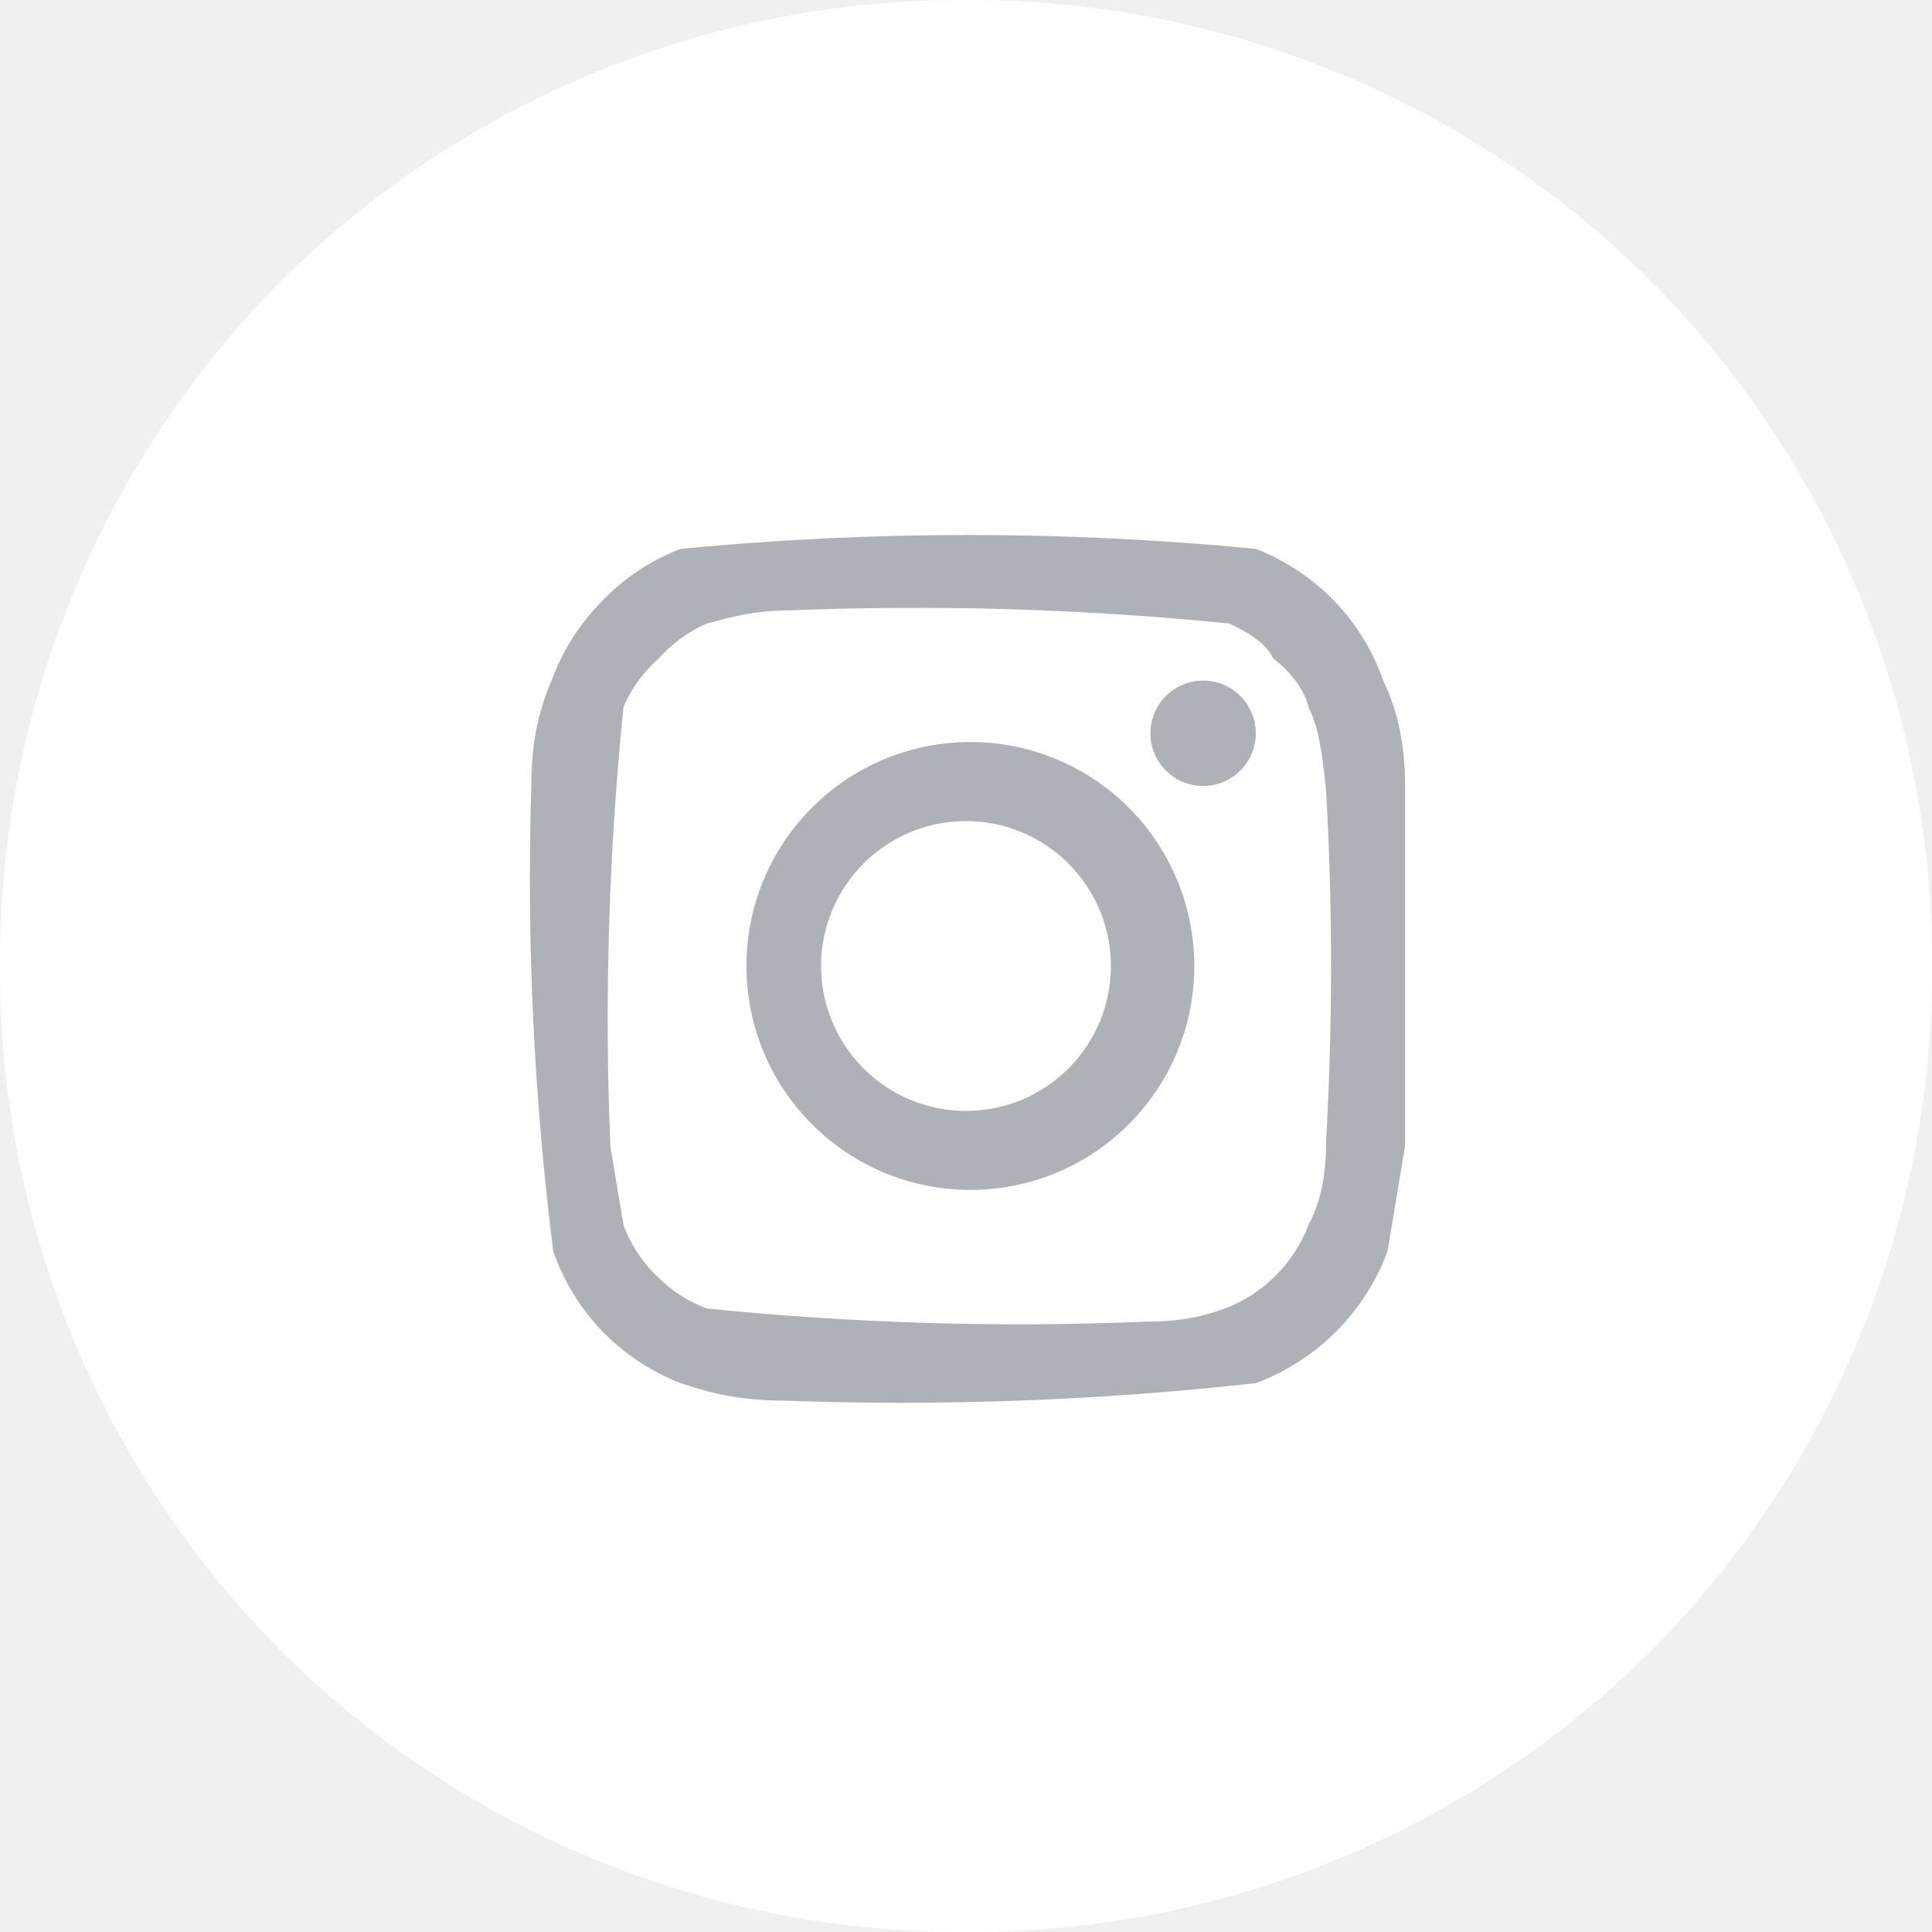
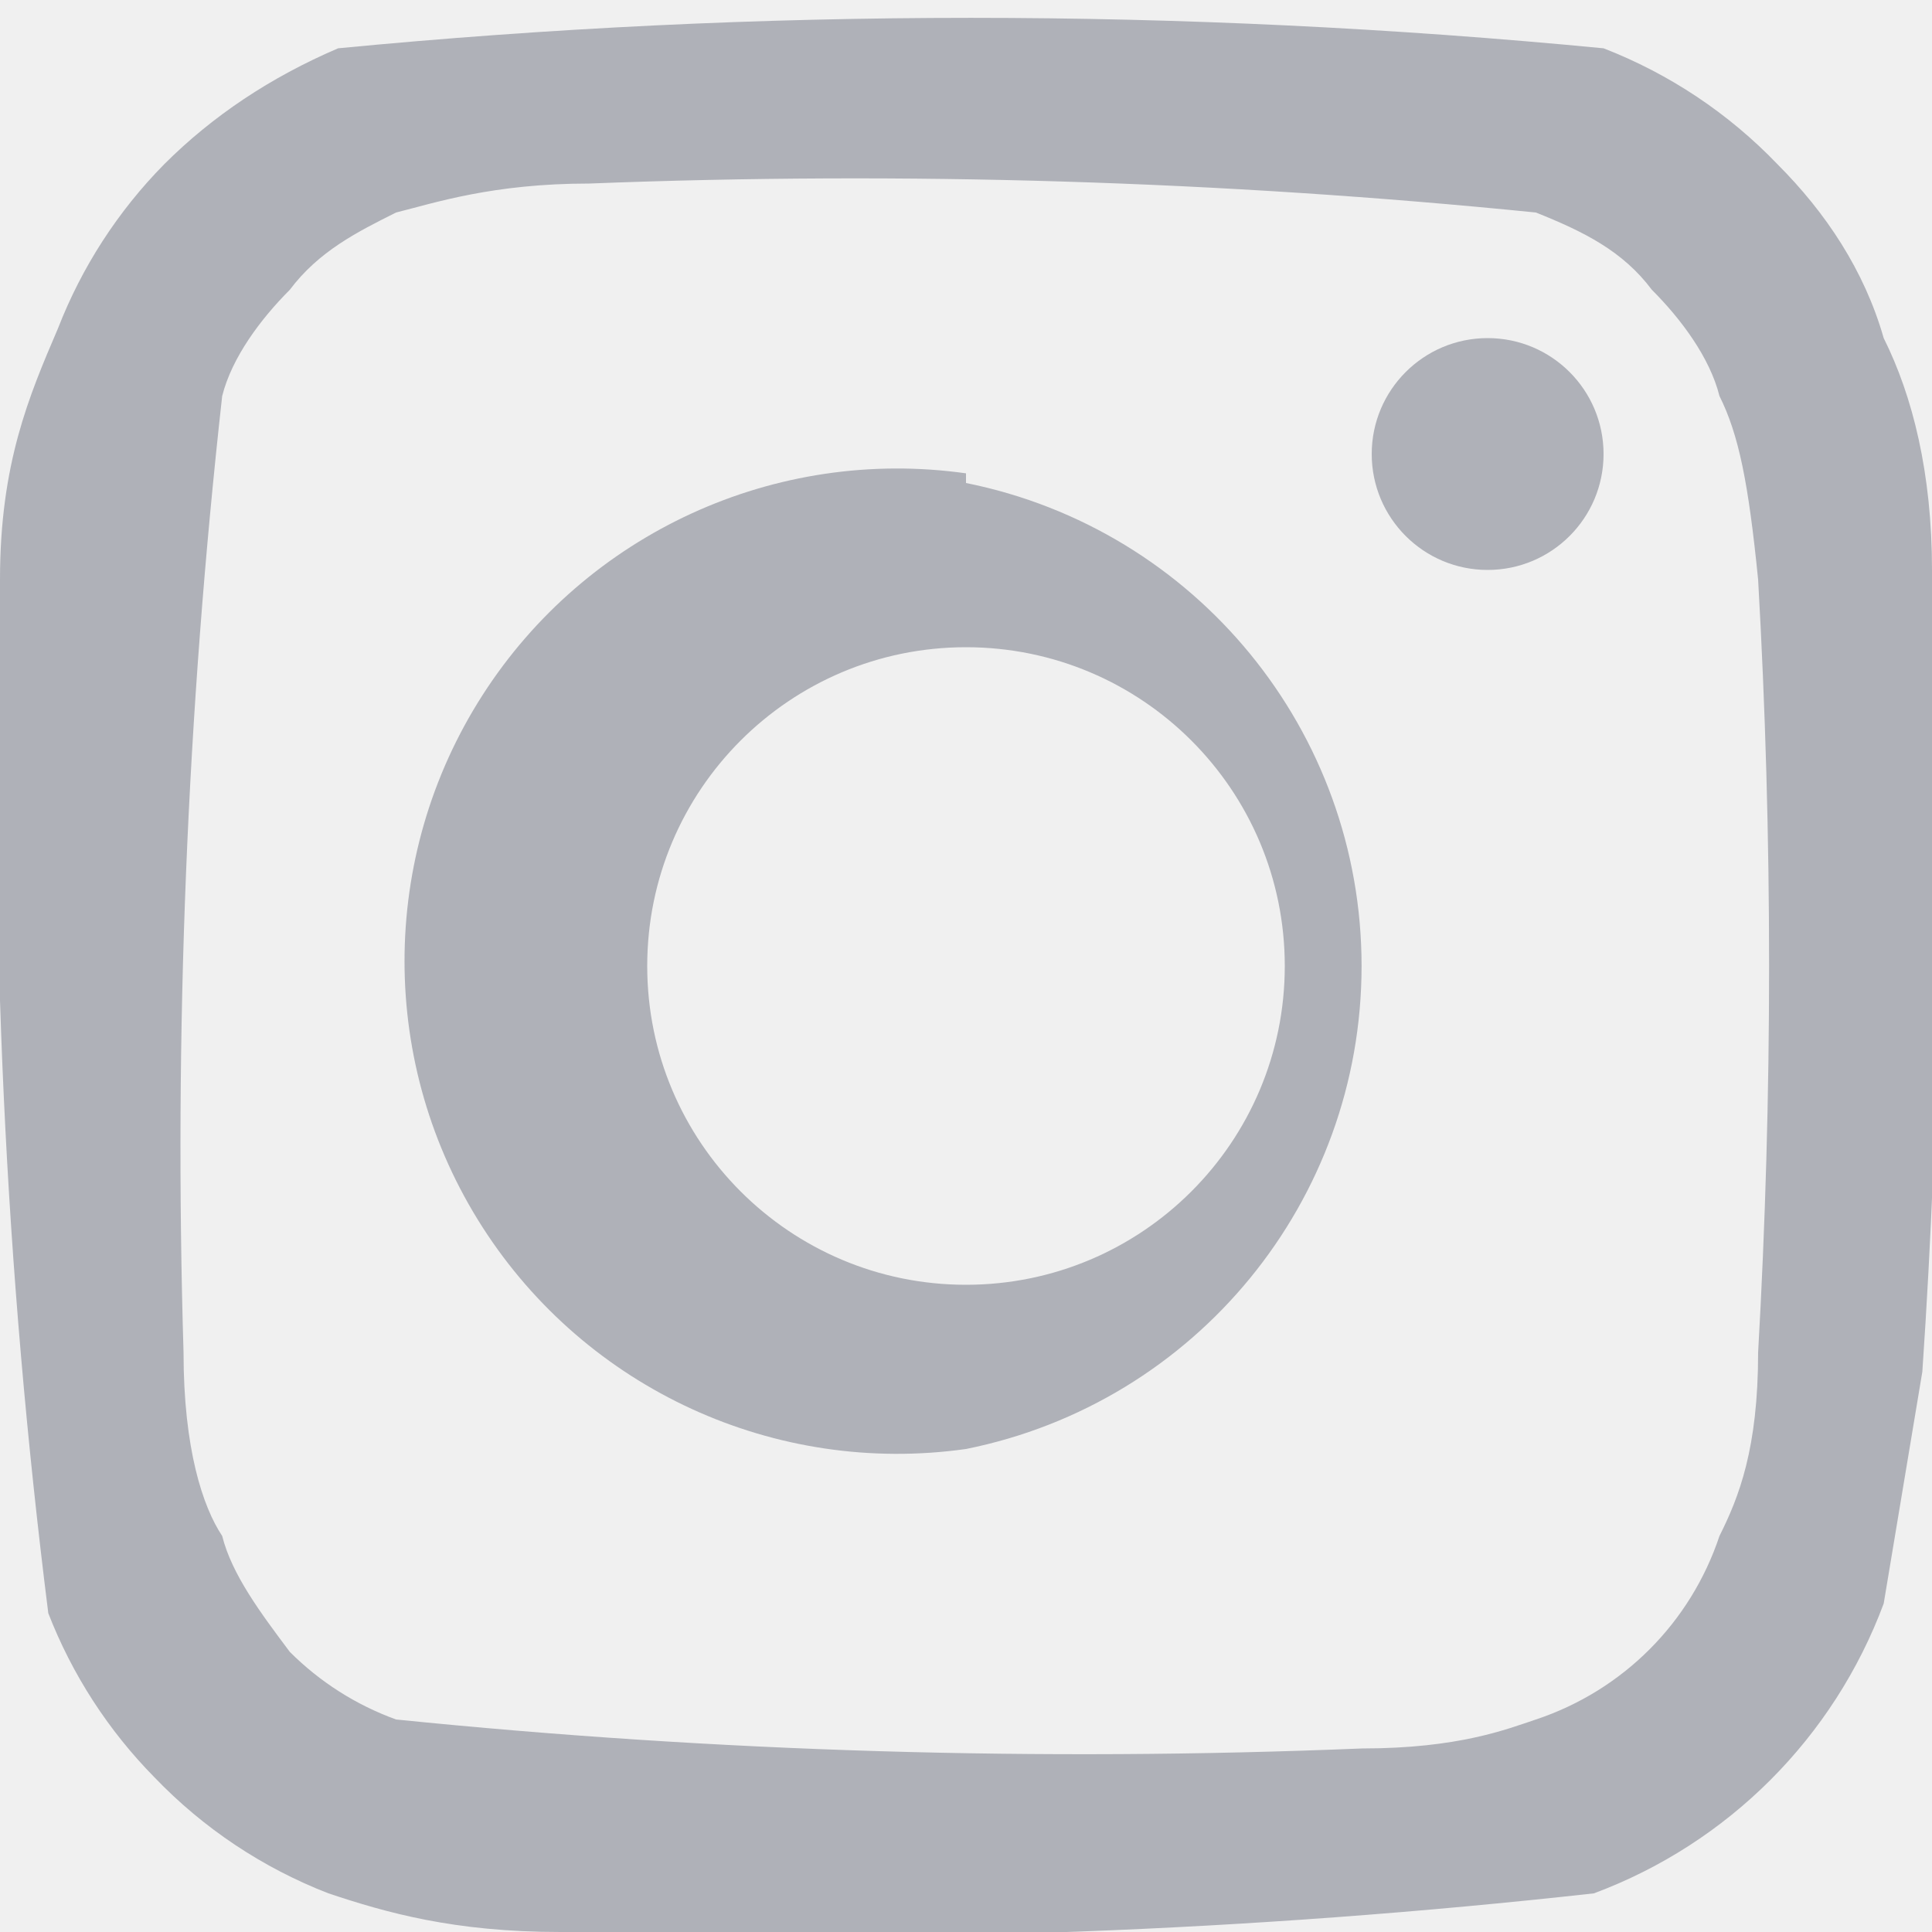
- <svg xmlns="http://www.w3.org/2000/svg" viewBox="0 0 44 44" fill="none">
-   <path d="M44 22a22 22 0 01-6.4 15.6A22 22 0 0122 44a22 22 0 01-15.6-6.4A22 22 0 010 22 22 22 0 016.4 6.4 22 22 0 0122 0a22 22 0 0115.6 6.4A22 22 0 0144 22z" fill="#fff" />
+ <svg xmlns="http://www.w3.org/2000/svg" width="20" height="20" fill="none">
  <g clip-path="url(#clip0)" fill="#AFB1B8">
-     <path d="M32 17.9c0-1-.2-1.8-.5-2.4a4.9 4.9 0 00-1.1-1.8 5 5 0 00-1.8-1.2 68 68 0 00-13.1 0 4.9 4.9 0 00-1.8 1.2 5 5 0 00-1.1 1.7c-.3.7-.5 1.4-.5 2.5a68 68 0 00.5 10.6 5 5 0 001.1 1.8 5 5 0 001.8 1.2c.6.2 1.3.4 2.4.4a73 73 0 0010.7-.4 5.1 5.1 0 003-3l.4-2.4V22v-4.1zM30.2 26c0 1-.2 1.5-.4 1.9a3.3 3.3 0 01-1.9 1.9c-.3.1-.8.3-1.8.3a70.2 70.2 0 01-10-.3 3 3 0 01-1.1-.7 3.1 3.1 0 01-.8-1.2l-.3-1.8a70.2 70.2 0 01.3-10A3 3 0 0115 15a3.1 3.1 0 011.1-.8c.4-.1 1-.3 1.9-.3a71.7 71.7 0 0110 .3c.4.2.8.4 1 .8.4.3.7.7.8 1.1.2.4.3.9.4 1.9a70.2 70.2 0 010 8z" />
-     <path d="M22 16.9a5.1 5.1 0 105.2 5.1 5.1 5.1 0 00-5.2-5.1zm0 8.4a3.3 3.3 0 110-6.6 3.3 3.3 0 010 6.6zm6.6-8.6a1.2 1.2 0 11-2.4 0 1.2 1.2 0 012.4 0z" />
+     <path d="M20 5.9c0-1-.2-1.8-.5-2.4-.2-.7-.6-1.3-1.1-1.8A5 5 0 0016.6.5 68.2 68.2 0 003.5.5c-.7.3-1.3.7-1.8 1.2A5 5 0 00.6 3.4C.3 4.1 0 4.8 0 6a68.2 68.2 0 00.5 10.7 5 5 0 001.1 1.7 5 5 0 001.8 1.2c.6.2 1.3.4 2.4.4a73.2 73.2 0 0010.7-.4 5.1 5.1 0 003-3l.4-2.4A73.4 73.4 0 0020 6zM18.2 14c0 1-.2 1.5-.4 1.9-.3.9-1 1.6-1.9 1.9-.3.1-.8.3-1.8.3a70.4 70.4 0 01-10-.3 3 3 0 01-1.1-.7c-.3-.4-.6-.8-.7-1.2-.2-.3-.4-.9-.4-1.9a70.4 70.4 0 01.4-9.9c.1-.4.4-.8.7-1.1.3-.4.7-.6 1.1-.8.4-.1 1-.3 2-.3a70.5 70.5 0 019.8.3c.5.2.9.4 1.2.8.3.3.6.7.7 1.1.2.4.3.9.4 1.9a70.5 70.5 0 010 8z" />
+     <path d="M10 4.9A5.1 5.1 0 1010 15 5.1 5.1 0 0010 5zm0 8.4a3.3 3.3 0 110-6.6 3.3 3.3 0 010 6.6zM16.6 4.7a1.2 1.2 0 11-2.4 0 1.2 1.2 0 012.4 0z" />
  </g>
  <defs>
    <clipPath id="clip0">
-       <path fill="#fff" transform="translate(12 12)" d="M0 0h20v20H0z" />
+       <path fill="#fff" d="M0 0h20v20H0z" />
    </clipPath>
  </defs>
</svg>
